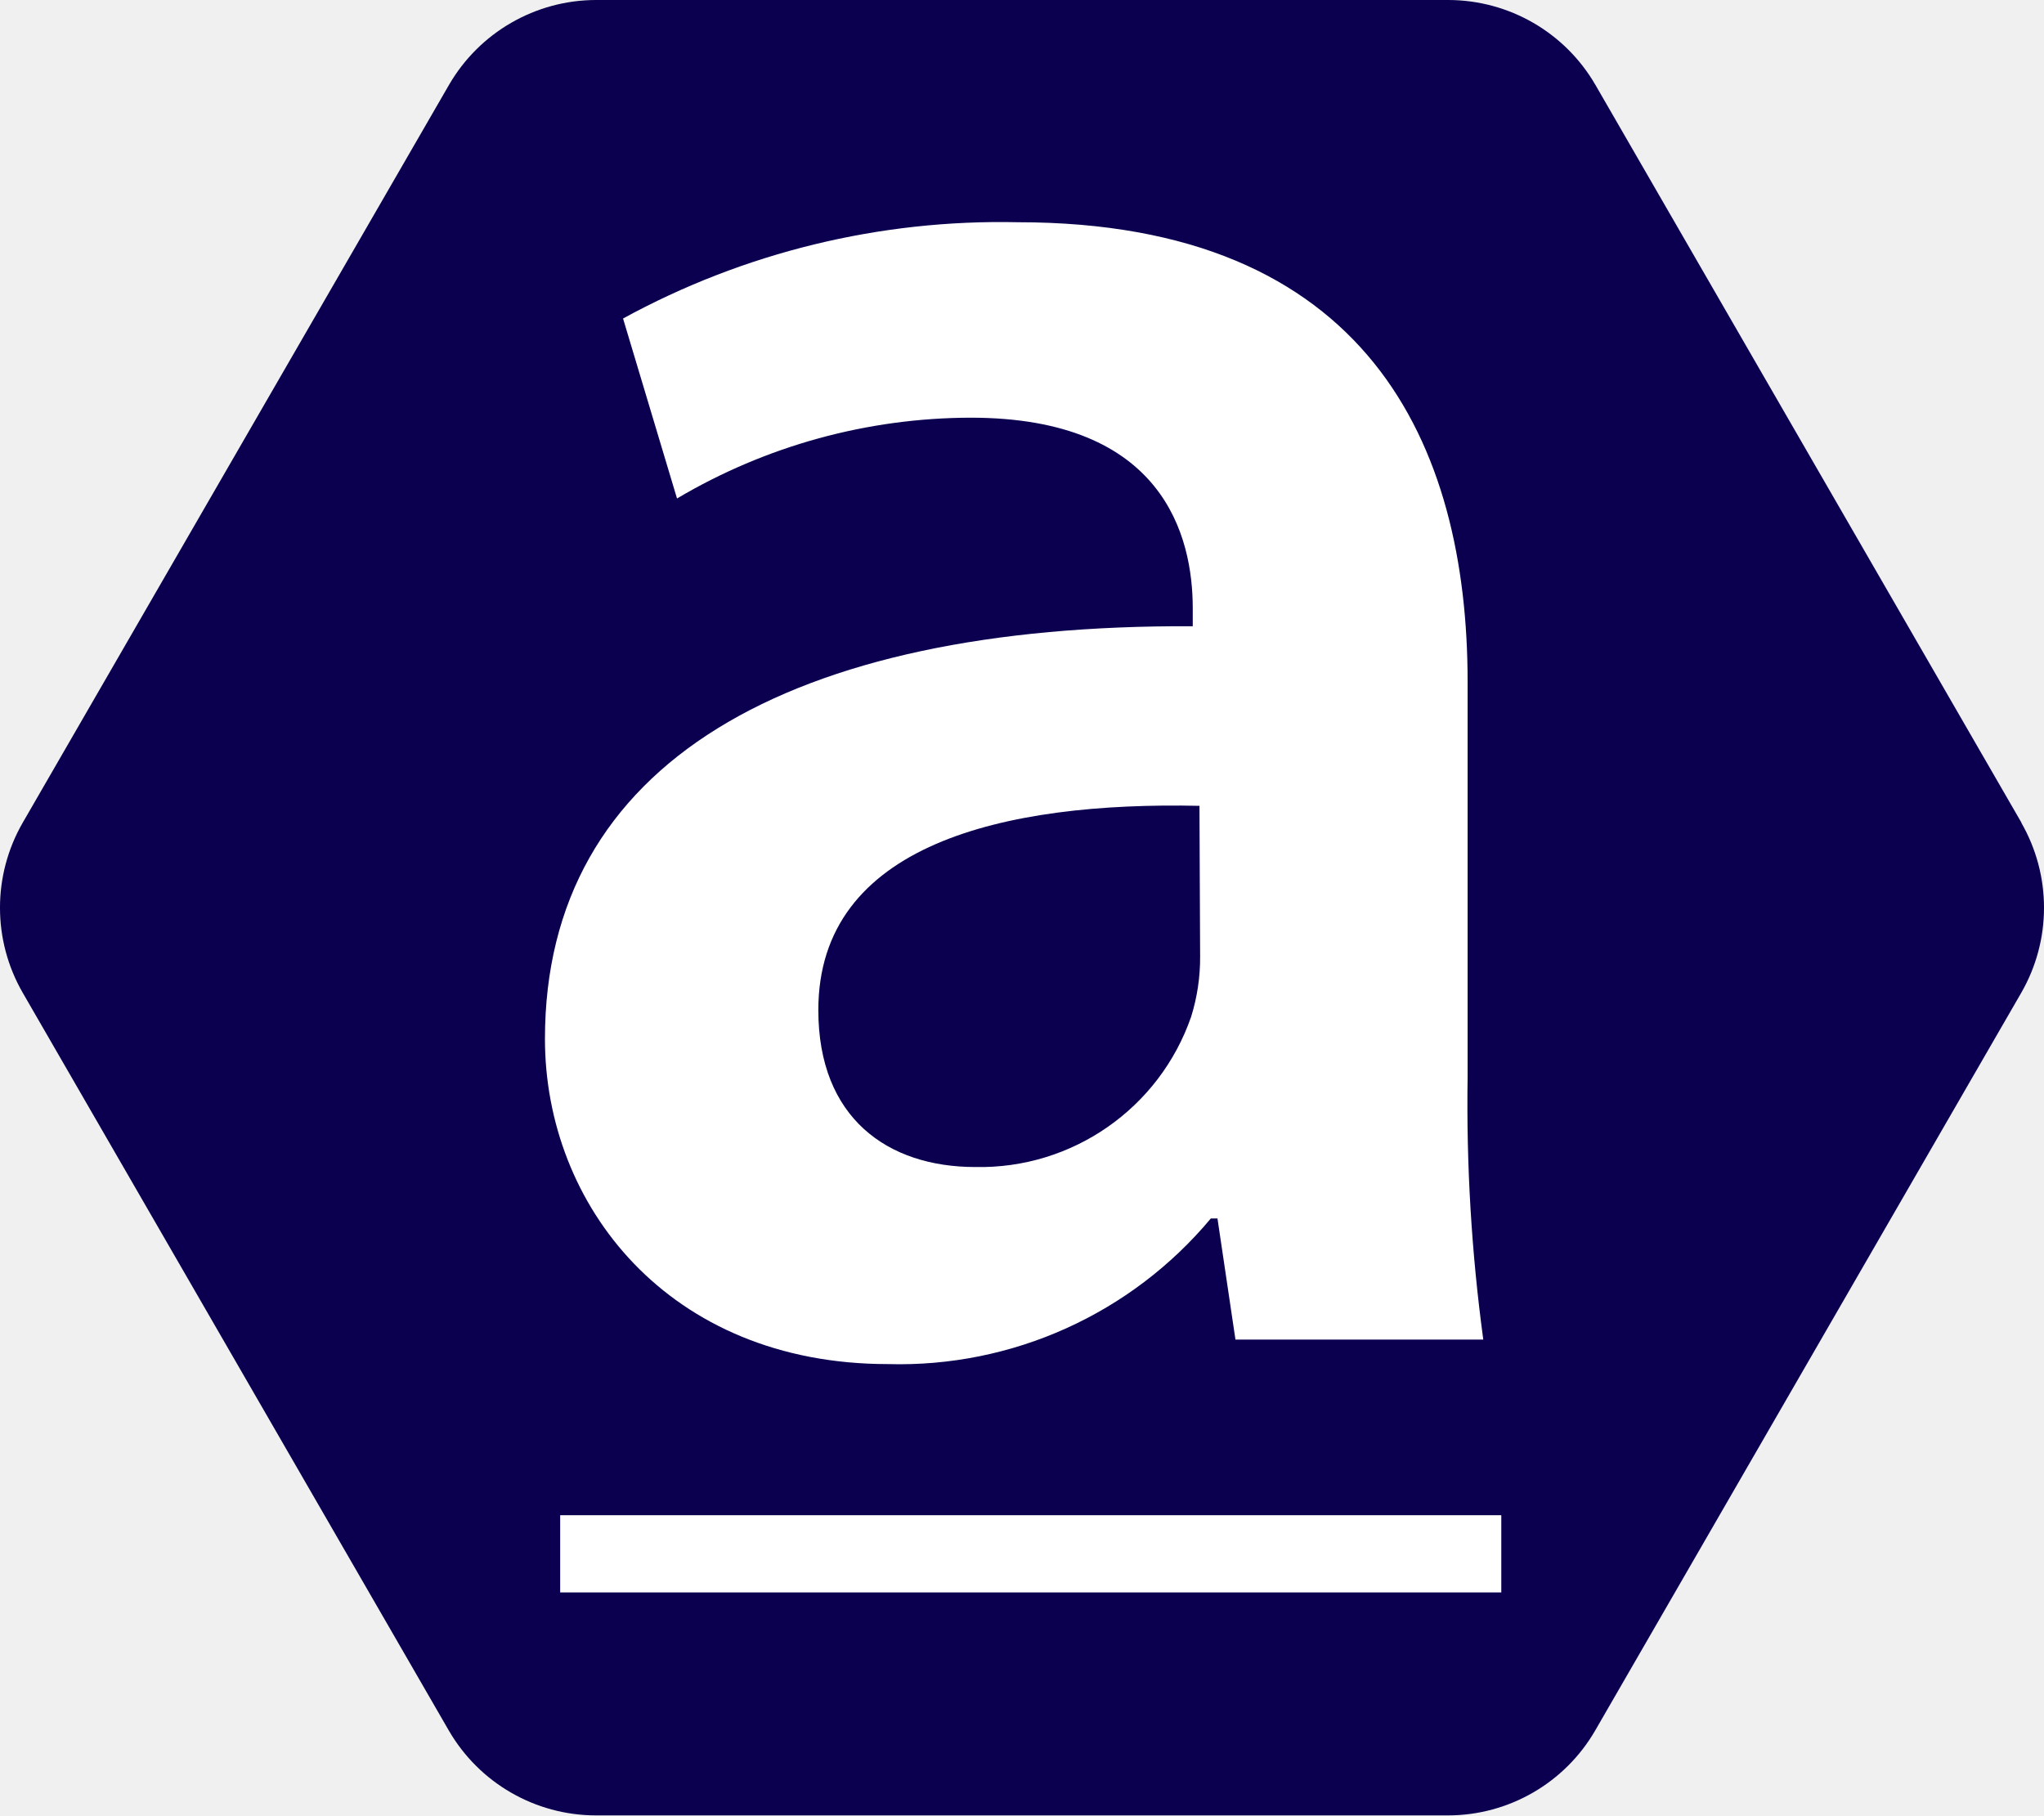
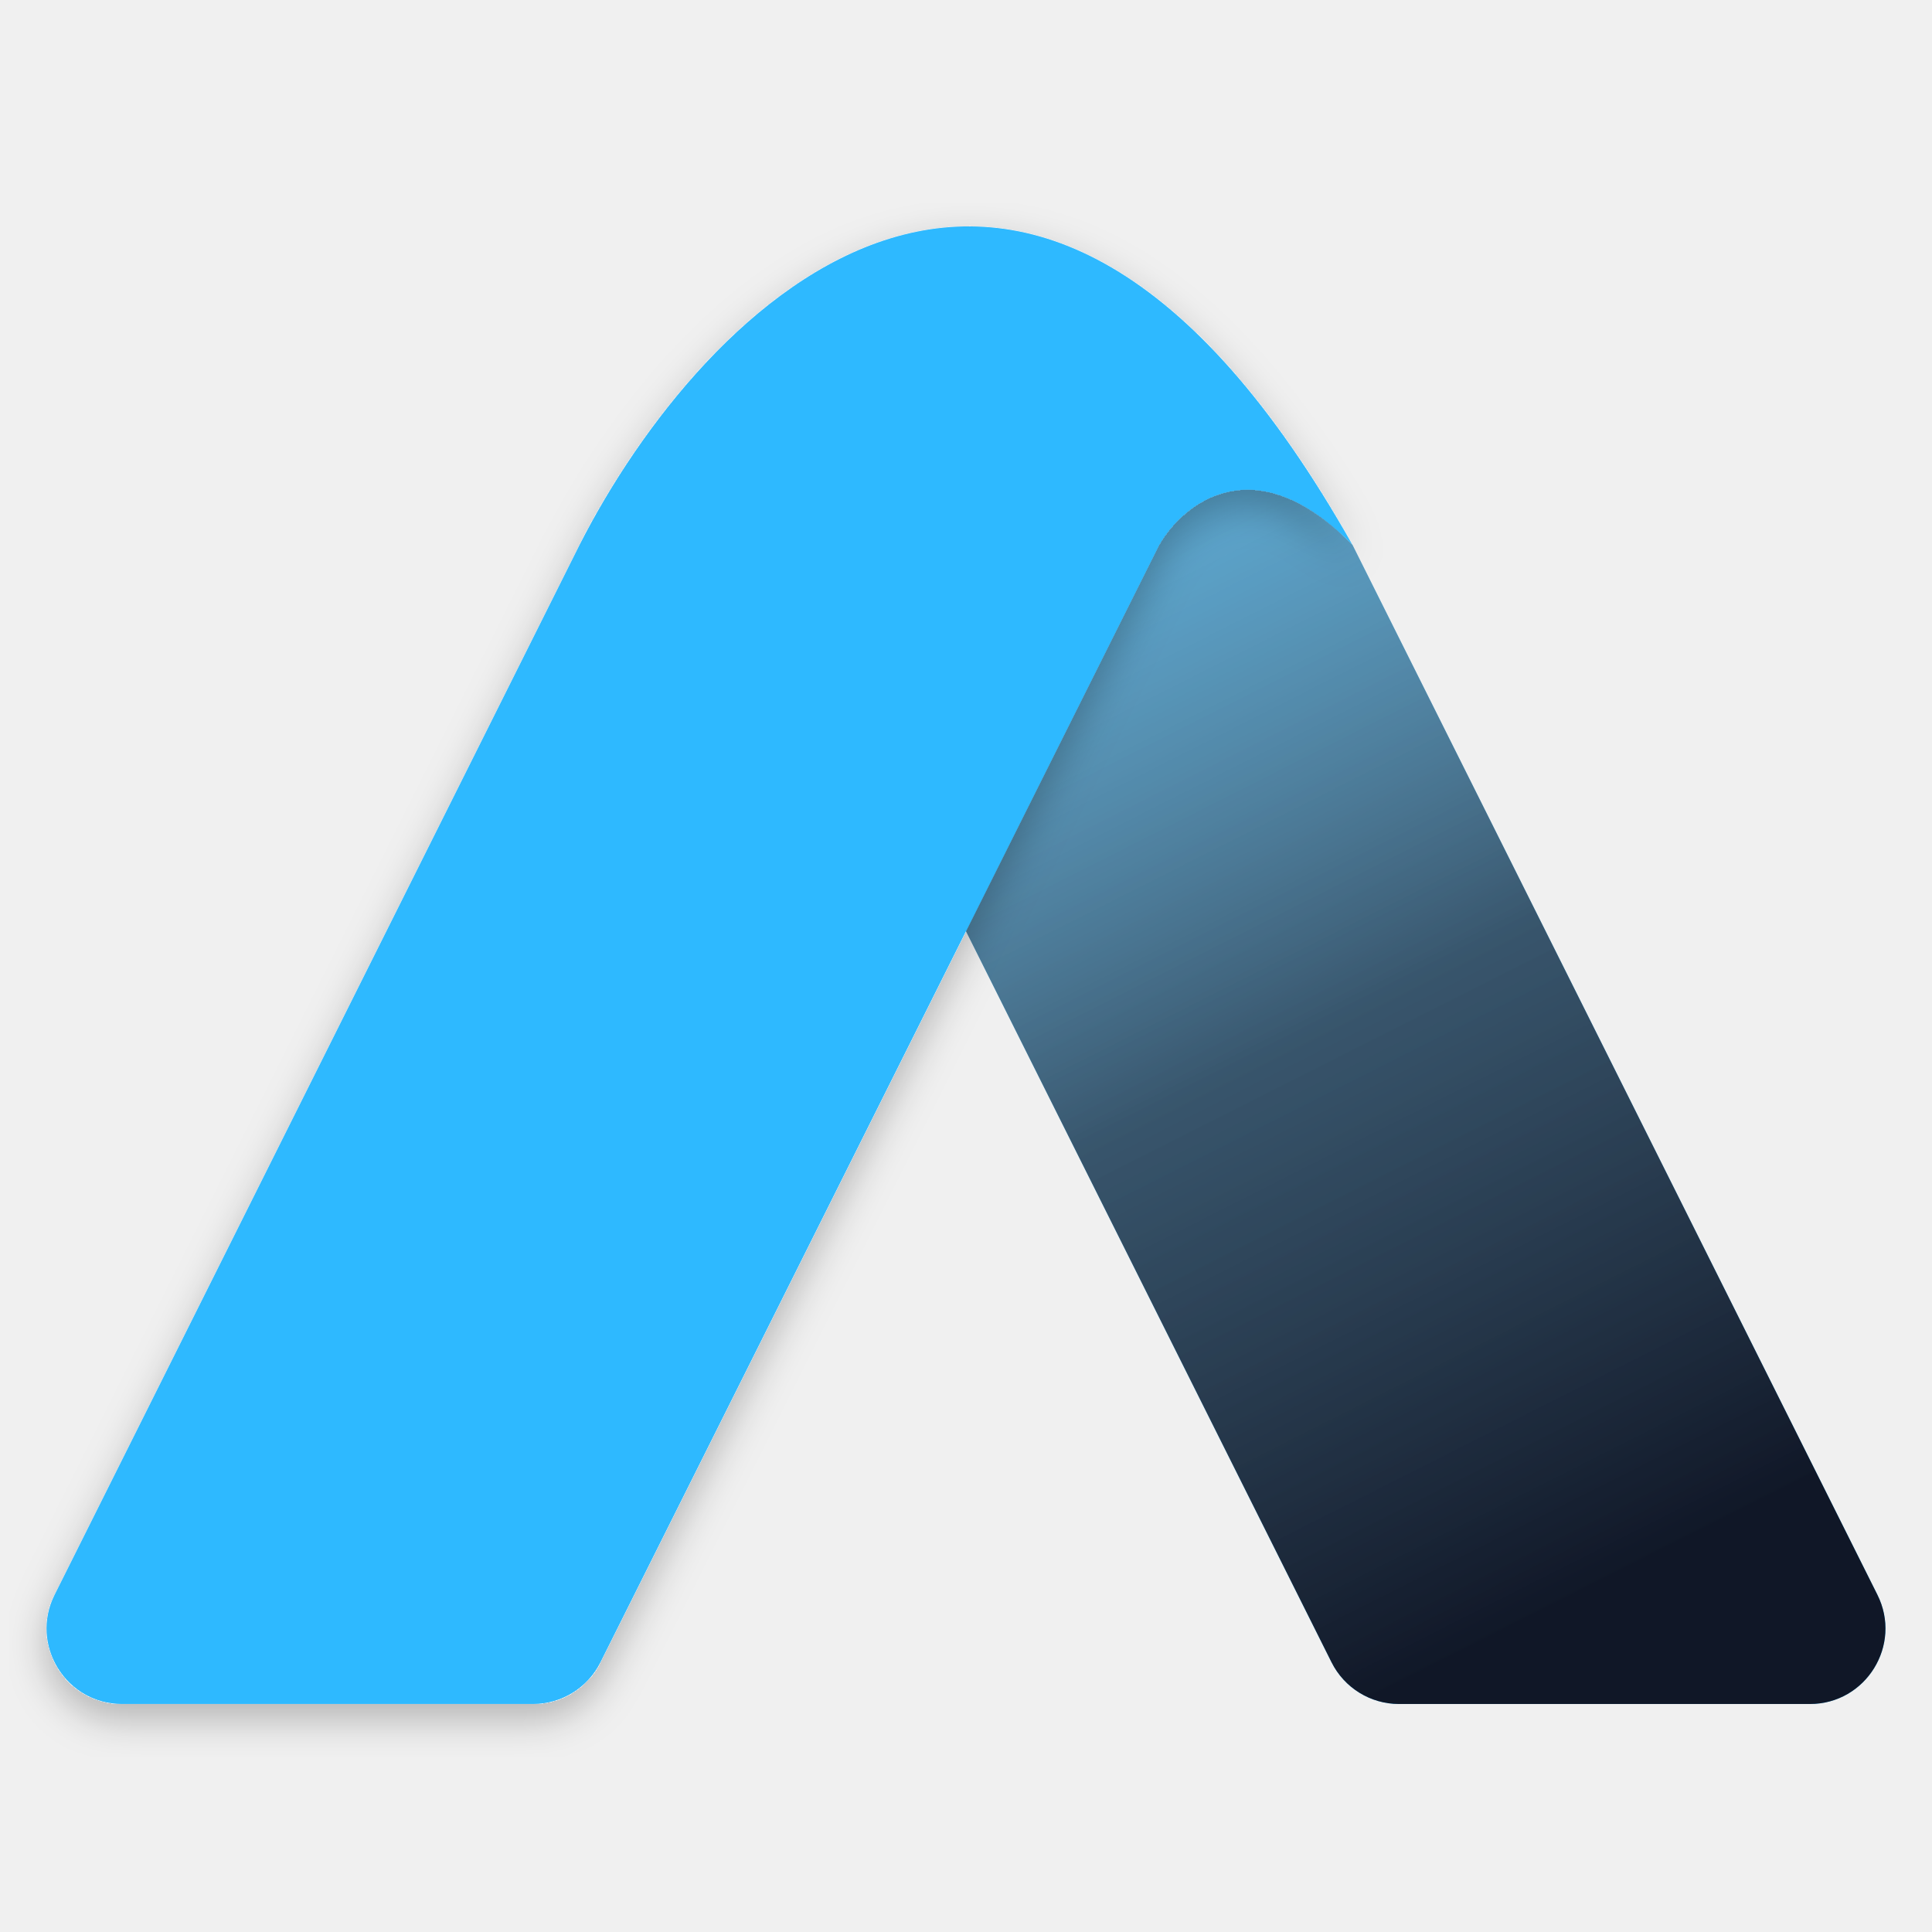
- <svg xmlns="http://www.w3.org/2000/svg" width="64.57" height="57.345" viewBox="0 0 64.57 57.345">
+ <svg xmlns="http://www.w3.org/2000/svg" width="512" height="512" viewBox="0 0 512 512" fill="none">
+   <path d="M497.528 422.632L358.4 144.376L296.96 83.33L204.8 144.376L352.872 440.521C356.26 447.296 363.185 451.576 370.761 451.576H479.639C494.507 451.576 504.177 435.93 497.528 422.632Z" fill="#2EB9FF" />
+   <path d="M497.528 422.632L358.4 144.376L296.96 83.33L204.8 144.376L352.872 440.521C356.26 447.296 363.185 451.576 370.761 451.576H479.639C494.507 451.576 504.177 435.93 497.528 422.632Z" fill="url(#paint0_linear_2840_42007)" />
+   <g filter="url(#filter0_d_2840_42007)">
+     <path d="M153.6 144.376L14.472 422.631C7.823 435.929 17.493 451.576 32.361 451.576H141.239C148.815 451.576 155.74 447.296 159.128 440.52L307.2 144.375C313.502 133.348 332.564 117.909 358.4 144.376C272.384 -8.437 186.027 80.704 153.6 144.376Z" fill="#2EB9FF" />
+   </g>
  <defs>
-     <style>.a{fill:#0b004f;}.b{fill:#fff;}</style>
+     <filter id="filter0_d_2840_42007" x="2.335" y="54" width="366.065" height="411.576" filterUnits="userSpaceOnUse" color-interpolation-filters="sRGB">
+       <feFlood flood-opacity="0" result="BackgroundImageFix" />
+       <feColorMatrix in="SourceAlpha" type="matrix" values="0 0 0 0 0 0 0 0 0 0 0 0 0 0 0 0 0 0 127 0" result="hardAlpha" />
+       <feOffset dy="4" />
+       <feGaussianBlur stdDeviation="5" />
+       <feComposite in2="hardAlpha" operator="out" />
+       <feColorMatrix type="matrix" values="0 0 0 0 0 0 0 0 0 0 0 0 0 0 0 0 0 0 0.25 0" />
+       <feBlend mode="normal" in2="BackgroundImageFix" result="effect1_dropShadow_2840_42007" />
+       <feBlend mode="normal" in="SourceGraphic" in2="effect1_dropShadow_2840_42007" result="shape" />
+     </filter>
+     <linearGradient id="paint0_linear_2840_42007" x1="205" y1="-19" x2="426.5" y2="419.5" gradientUnits="userSpaceOnUse">
+       <stop stop-color="white" stop-opacity="0" />
+       <stop offset="0.663" stop-color="#3A404D" stop-opacity="0.824" />
+       <stop offset="1" stop-color="#101727" />
+     </linearGradient>
  </defs>
-   <g transform="translate(-3.2 -9.93)">
-     <path class="a" d="M67.06,35.92,53.6,12.613A5.378,5.378,0,0,0,48.954,9.93H22.027a5.378,5.378,0,0,0-4.644,2.683L3.916,35.92a5.383,5.383,0,0,0,0,5.366L17.377,64.592a5.378,5.378,0,0,0,4.644,2.683H48.949a5.378,5.378,0,0,0,4.644-2.683L67.054,41.286a5.383,5.383,0,0,0,0-5.366Z" />
-     <path class="b" d="M55.3,57.575l-.568-3.826h-.21a12.819,12.819,0,0,1-10.2,4.6c-6.941,0-10.835-5.031-10.835-10.272,0-8.714,7.72-13.1,20.464-13.035v-.568c0-2.274-.921-6.02-7.015-6.02a18.27,18.27,0,0,0-9.277,2.552l-1.705-5.685A24.857,24.857,0,0,1,48.423,22.28c11.051,0,14.211,7.009,14.211,14.518V49.287a55.318,55.318,0,0,0,.495,8.288Zm-1.137-16.86c-6.173-.136-12.04,1.211-12.04,6.452,0,3.411,2.194,4.957,4.957,4.957A7.06,7.06,0,0,0,53.9,47.377a6.253,6.253,0,0,0,.284-1.91Z" transform="translate(-13.072 -5.33)" />
-     <rect class="b" width="29.73" height="2.439" transform="translate(20.896 57.793)" />
-   </g>
</svg>
